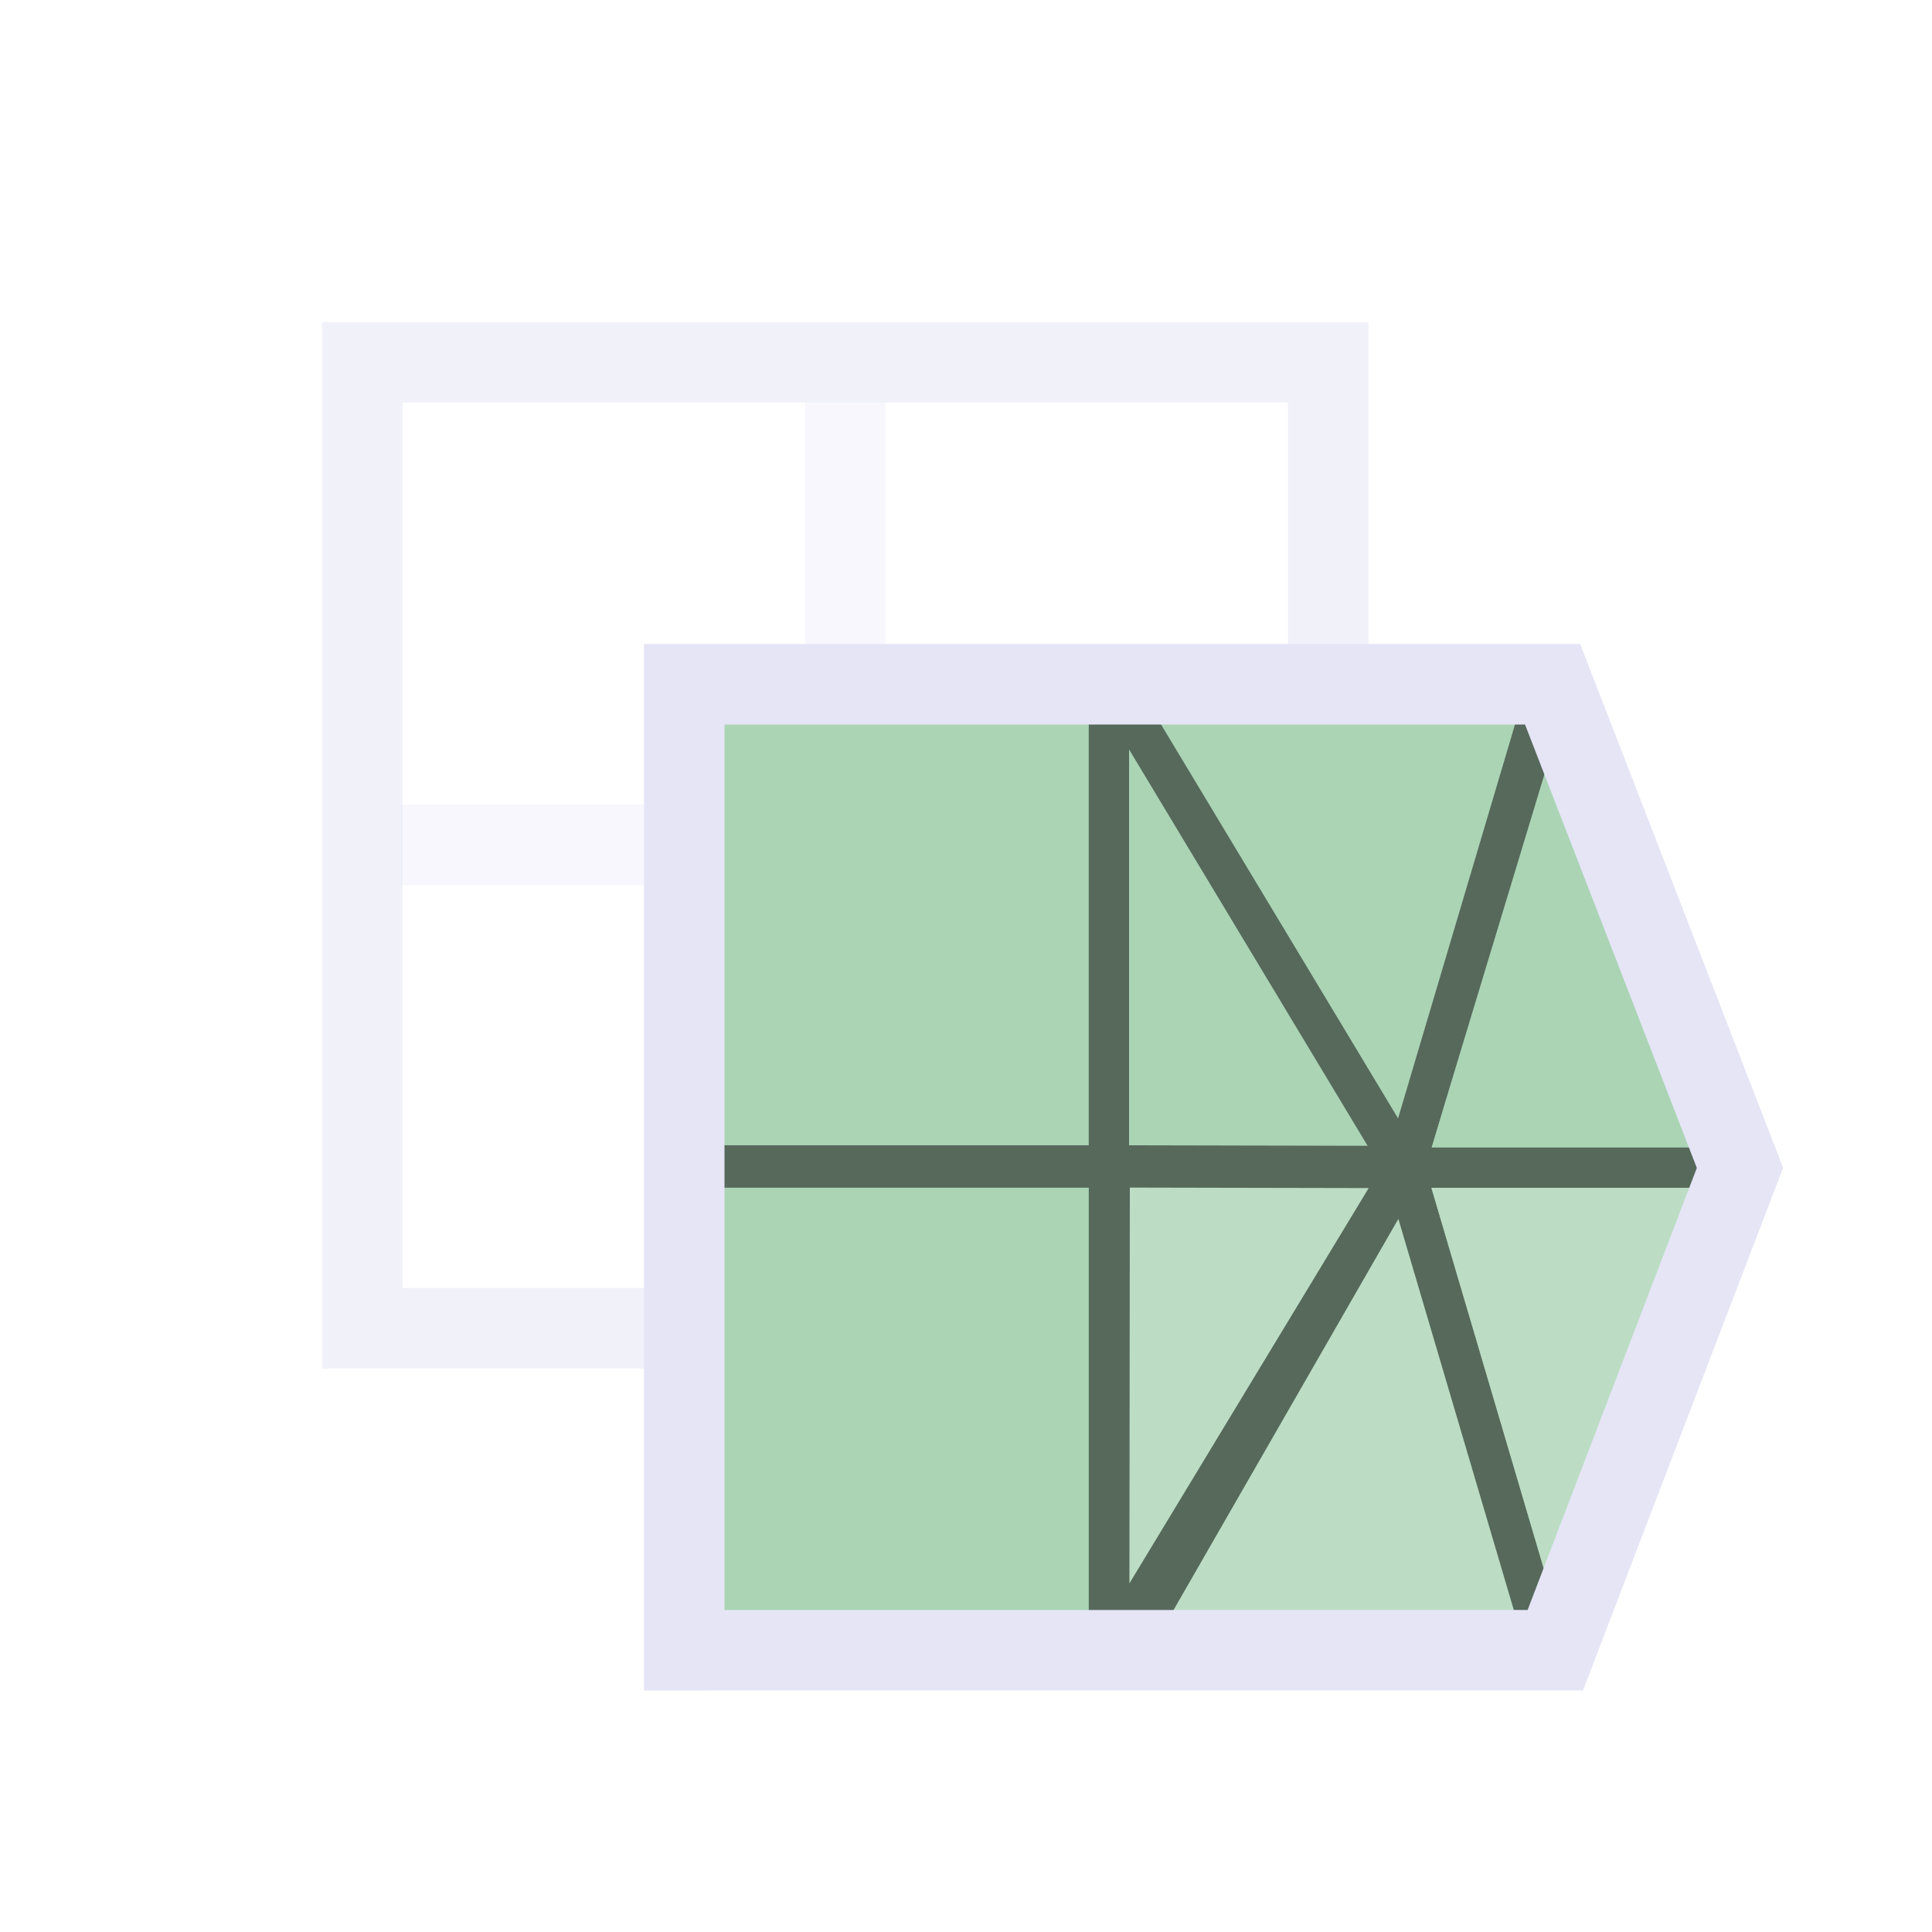
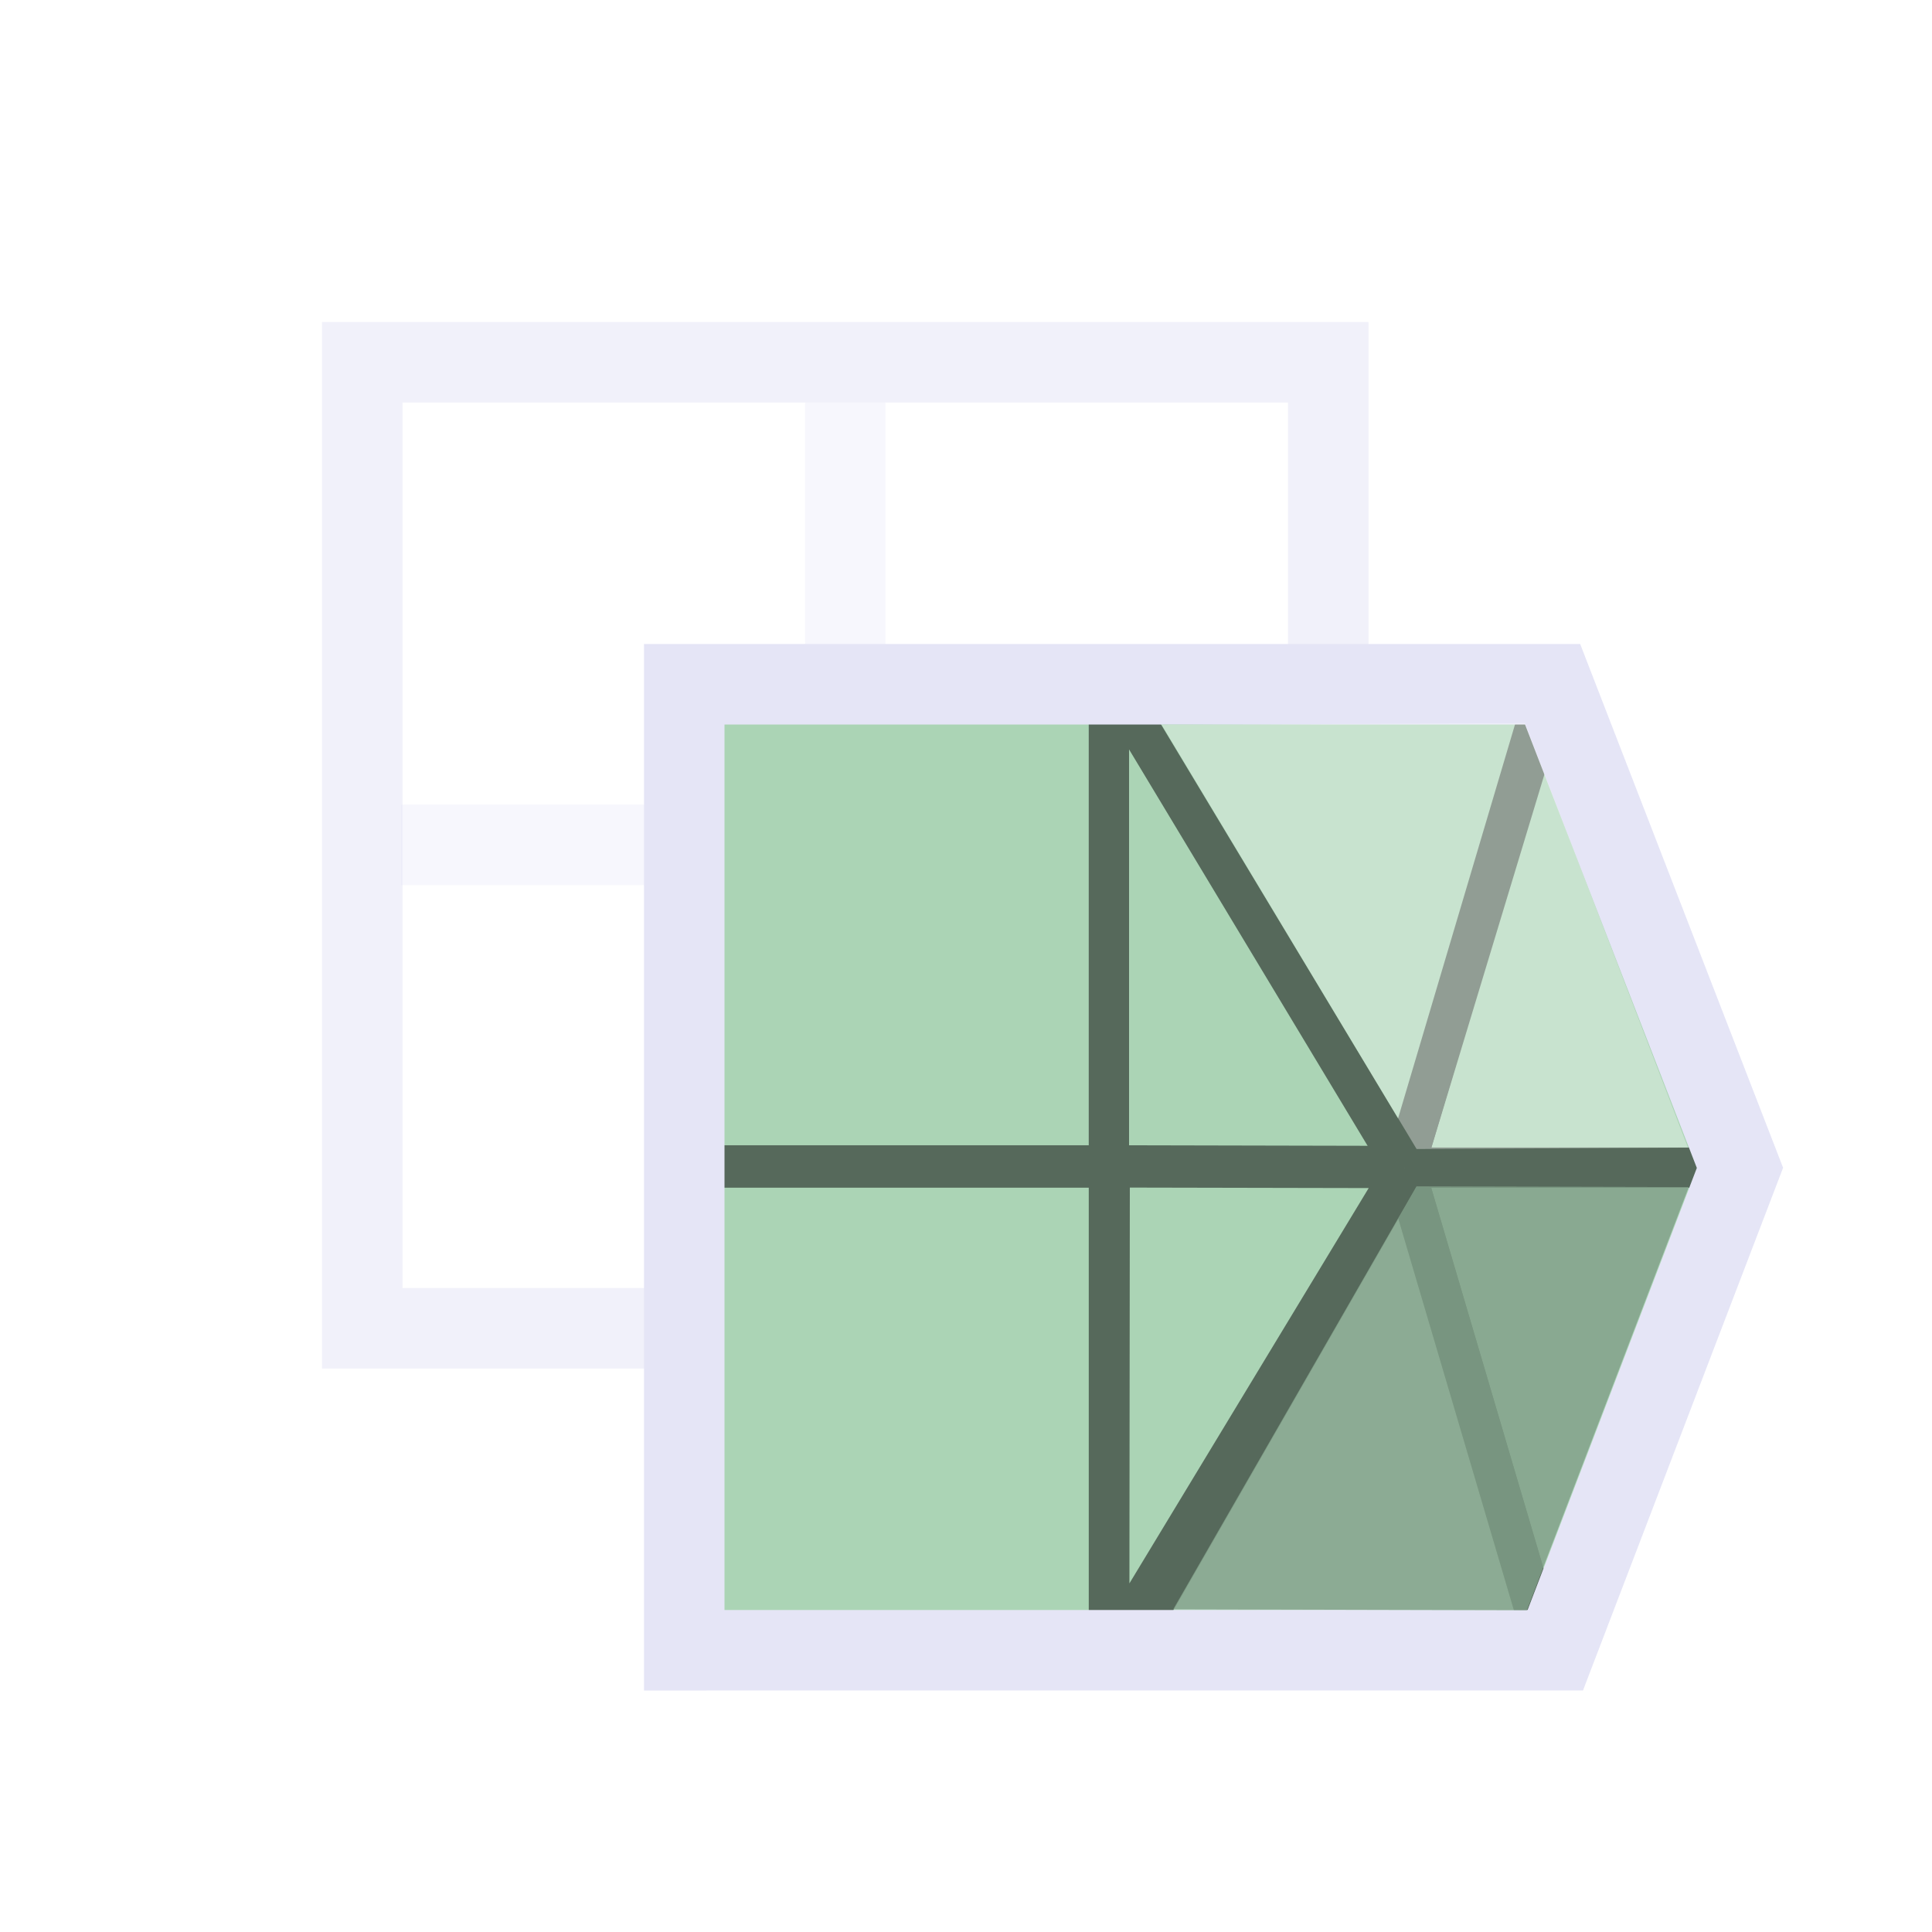
<svg xmlns="http://www.w3.org/2000/svg" width="48" height="48" viewBox="0 0 48 48" version="1.1" id="svg1" xml:space="preserve">
  <defs id="defs1" />
  <g id="DarkThemeEnabledLayer" style="display:inline">
-     <path style="display:none;fill:none;stroke:#010101;stroke-width:2;stroke-linecap:round;stroke-linejoin:round;stroke-dasharray:none;stroke-opacity:1" d="m 36.831,11.169 -9.662,9.662" id="path5" />
-     <circle style="display:none;opacity:1;fill:#7396df;fill-opacity:0.8;stroke:#010101;stroke-width:2;stroke-linecap:round;stroke-linejoin:round;stroke-dasharray:none;stroke-opacity:1;paint-order:fill markers stroke" id="path6" cx="39" cy="9" r="2" />
    <path style="display:inline;fill:none;stroke:#e5e5f6;stroke-width:2;stroke-linecap:butt;stroke-linejoin:miter;stroke-dasharray:none;stroke-opacity:0.5" d="M 33,16.145 V 16.431 9 H 9 V 33 L 16.5,33 V 33 33" id="path2" />
    <path style="display:inline;fill:none;stroke:#e5e5f6;stroke-width:2;stroke-linecap:butt;stroke-linejoin:miter;stroke-dasharray:none;stroke-opacity:0.3" d="M 21,10 V 16.043 16.03" id="path4" />
    <path style="display:inline;fill:none;stroke:#e5e5f6;stroke-width:2;stroke-linecap:butt;stroke-linejoin:miter;stroke-dasharray:none;stroke-opacity:0.3" d="M 9.965,20.99 H 16.084" id="path7" />
-     <g id="g12" transform="translate(14.08445,13.94901)" style="display:none">
-       <g id="g11" transform="matrix(1,0,0,0.925694,0,-0.2946428)" style="stroke-width:1.039">
-         <text xml:space="preserve" style="font-size:13.938px;line-height:1.25;font-family:'Lucida Grande';-inkscape-font-specification:'Lucida Grande';stroke-width:1.039" x="6.098" y="-3.454" id="text1" transform="scale(0.8710996,1.147974)">
-           <tspan id="tspan1" x="6.098" y="-3.454" style="font-size:13.938px;stroke-width:1.039">m</tspan>
-         </text>
-         <text xml:space="preserve" style="font-size:13.938px;line-height:1.25;font-family:'Lucida Grande';-inkscape-font-specification:'Lucida Grande';stroke-width:1.039" x="19.761" y="-3.454" id="text2" transform="scale(0.8710996,1.147974)">
-           <tspan id="tspan2" x="19.761" y="-3.454" style="font-size:13.938px;stroke-width:1.039">m</tspan>
-         </text>
-       </g>
-       <path style="fill:none;stroke:#000000;stroke-width:2;stroke-linecap:butt;stroke-linejoin:miter;stroke-dasharray:none;stroke-opacity:1" d="M 6,-10.988 H 27.816" id="path11" />
-     </g>
-     <path style="display:inline;fill:none;stroke:#738c79;stroke-width:1.5;stroke-linecap:butt;stroke-linejoin:miter;stroke-dasharray:none;stroke-opacity:1" d="M 28.161,29.746 Z" id="path9-4-9-2" />
    <path style="display:inline;fill:#abd4b5;fill-opacity:1;stroke:#56695b;stroke-width:1;stroke-linecap:butt;stroke-linejoin:miter;stroke-dasharray:none;stroke-opacity:1" d="m 16.839,41.148 h 10.711 v 0 -12.14 H 16.839 Z" id="path3-9-1-8-2-5-7" />
    <path style="display:inline;fill:#abd4b5;fill-opacity:1;stroke:#56695b;stroke-width:1;stroke-linecap:butt;stroke-linejoin:miter;stroke-dasharray:none;stroke-opacity:1" d="m 16.838,28.954 h 10.713 v 0 V 16.793 H 16.838 Z" id="path3-9-1-8-95-3" />
-     <path style="display:inline;fill:#abd4b5;fill-opacity:0.8;stroke:#738c79;stroke-width:1;stroke-linecap:round;stroke-linejoin:round;stroke-dasharray:none;stroke-opacity:1" d="M 38.473,41.156 34.89,29.009 l 8.339,7.8e-5 -4.757,12.147" id="path3-5-5-7" />
+     <path style="display:inline;fill:#abd4b5;fill-opacity:1;stroke:#56695b;stroke-width:1;stroke-linecap:round;stroke-linejoin:round;stroke-dasharray:none;stroke-opacity:1" d="M 38.473,41.156 34.89,29.009 l 8.339,7.8e-5 -4.757,12.147" id="path3-5-5-7" />
    <path style="display:inline;fill:#abd4b5;fill-opacity:1;stroke:#56695b;stroke-width:1;stroke-linecap:round;stroke-linejoin:round;stroke-dasharray:none;stroke-opacity:1" d="m 38.577,16.832 -3.687,12.178 h 8.272 L 38.577,16.832" id="path3-2-2-52-9" />
-     <path style="fill:#abd4b5;fill-opacity:0.8;stroke:#56695b;stroke-width:1;stroke-linecap:butt;stroke-linejoin:round;stroke-dasharray:none;stroke-opacity:1" d="m 27.915,41.156 10.559,8.8e-4 -3.583,-12.137 z" id="path1" />
-     <path style="fill:#abd4b5;fill-opacity:0.8;stroke:#56695b;stroke-width:1;stroke-linecap:butt;stroke-linejoin:round;stroke-dasharray:none;stroke-opacity:1" d="m 34.89,29.019 -7.319,-0.015 -0.013,12.13 7.332,-12.114" id="path2-0" />
+     <path style="display:inline;fill:#abd4b5;fill-opacity:0.8;stroke:#56695b;stroke-width:1;stroke-linecap:butt;stroke-linejoin:round;stroke-dasharray:none;stroke-opacity:1" d="m 27.915,41.156 10.559,8.8e-4 -3.583,-12.137 z" id="path1" />
    <path style="fill:#abd4b5;fill-opacity:1;stroke:#56695b;stroke-width:1;stroke-linecap:butt;stroke-linejoin:round;stroke-dasharray:none;stroke-opacity:1" d="m 34.885,28.969 -7.334,-0.016 V 16.797 l 7.334,12.172" id="path4-3" />
    <path style="fill:#abd4b5;fill-opacity:1;stroke:#56695b;stroke-width:1;stroke-linecap:butt;stroke-linejoin:round;stroke-dasharray:none;stroke-opacity:1" d="m 27.557,16.828 10.954,-0.006 -3.62,12.193 z" id="path3-2" />
+     <path style="display:inline;fill:#abd4b5;fill-opacity:1;stroke:#56695b;stroke-width:1;stroke-linecap:butt;stroke-linejoin:round;stroke-dasharray:none;stroke-opacity:1" d="m 34.89,29.019 -7.319,-0.015 -0.013,12.13 7.332,-12.114" id="path2-0" />
    <path id="rect1" style="display:inline;fill:none;fill-opacity:0.8;stroke:#e5e5f6;stroke-width:2;stroke-linecap:round;stroke-opacity:1;paint-order:fill markers stroke" d="M 17,41 V 17 h 21.574 l 4.655,12.015 -4.588,11.984 z" />
+     <path style="display:inline;fill:#abd4b5;fill-opacity:0.683;stroke:none;stroke-width:0.636px;stroke-linecap:butt;stroke-linejoin:miter;stroke-opacity:1" d="m 29.15,39.984 6.043,-10.507 6.763,0.016 -4.023,10.512 z" id="path5" />
+     <path style="display:inline;fill:#feffff;fill-opacity:0.35;stroke:none;stroke-width:0.678px;stroke-linecap:butt;stroke-linejoin:miter;stroke-opacity:1" d="m 28.865,18.011 6.33,10.536 6.742,-0.035 -4.048,-10.548 z" id="path9" />
+     <path style="display:inline;fill:#56695b;fill-opacity:0.4;stroke:none;stroke-width:0.636px;stroke-linecap:butt;stroke-linejoin:miter;stroke-opacity:1" d="m 29.15,39.984 6.043,-10.507 6.763,0.016 -4.023,10.512 z" id="path10" />
  </g>
</svg>
